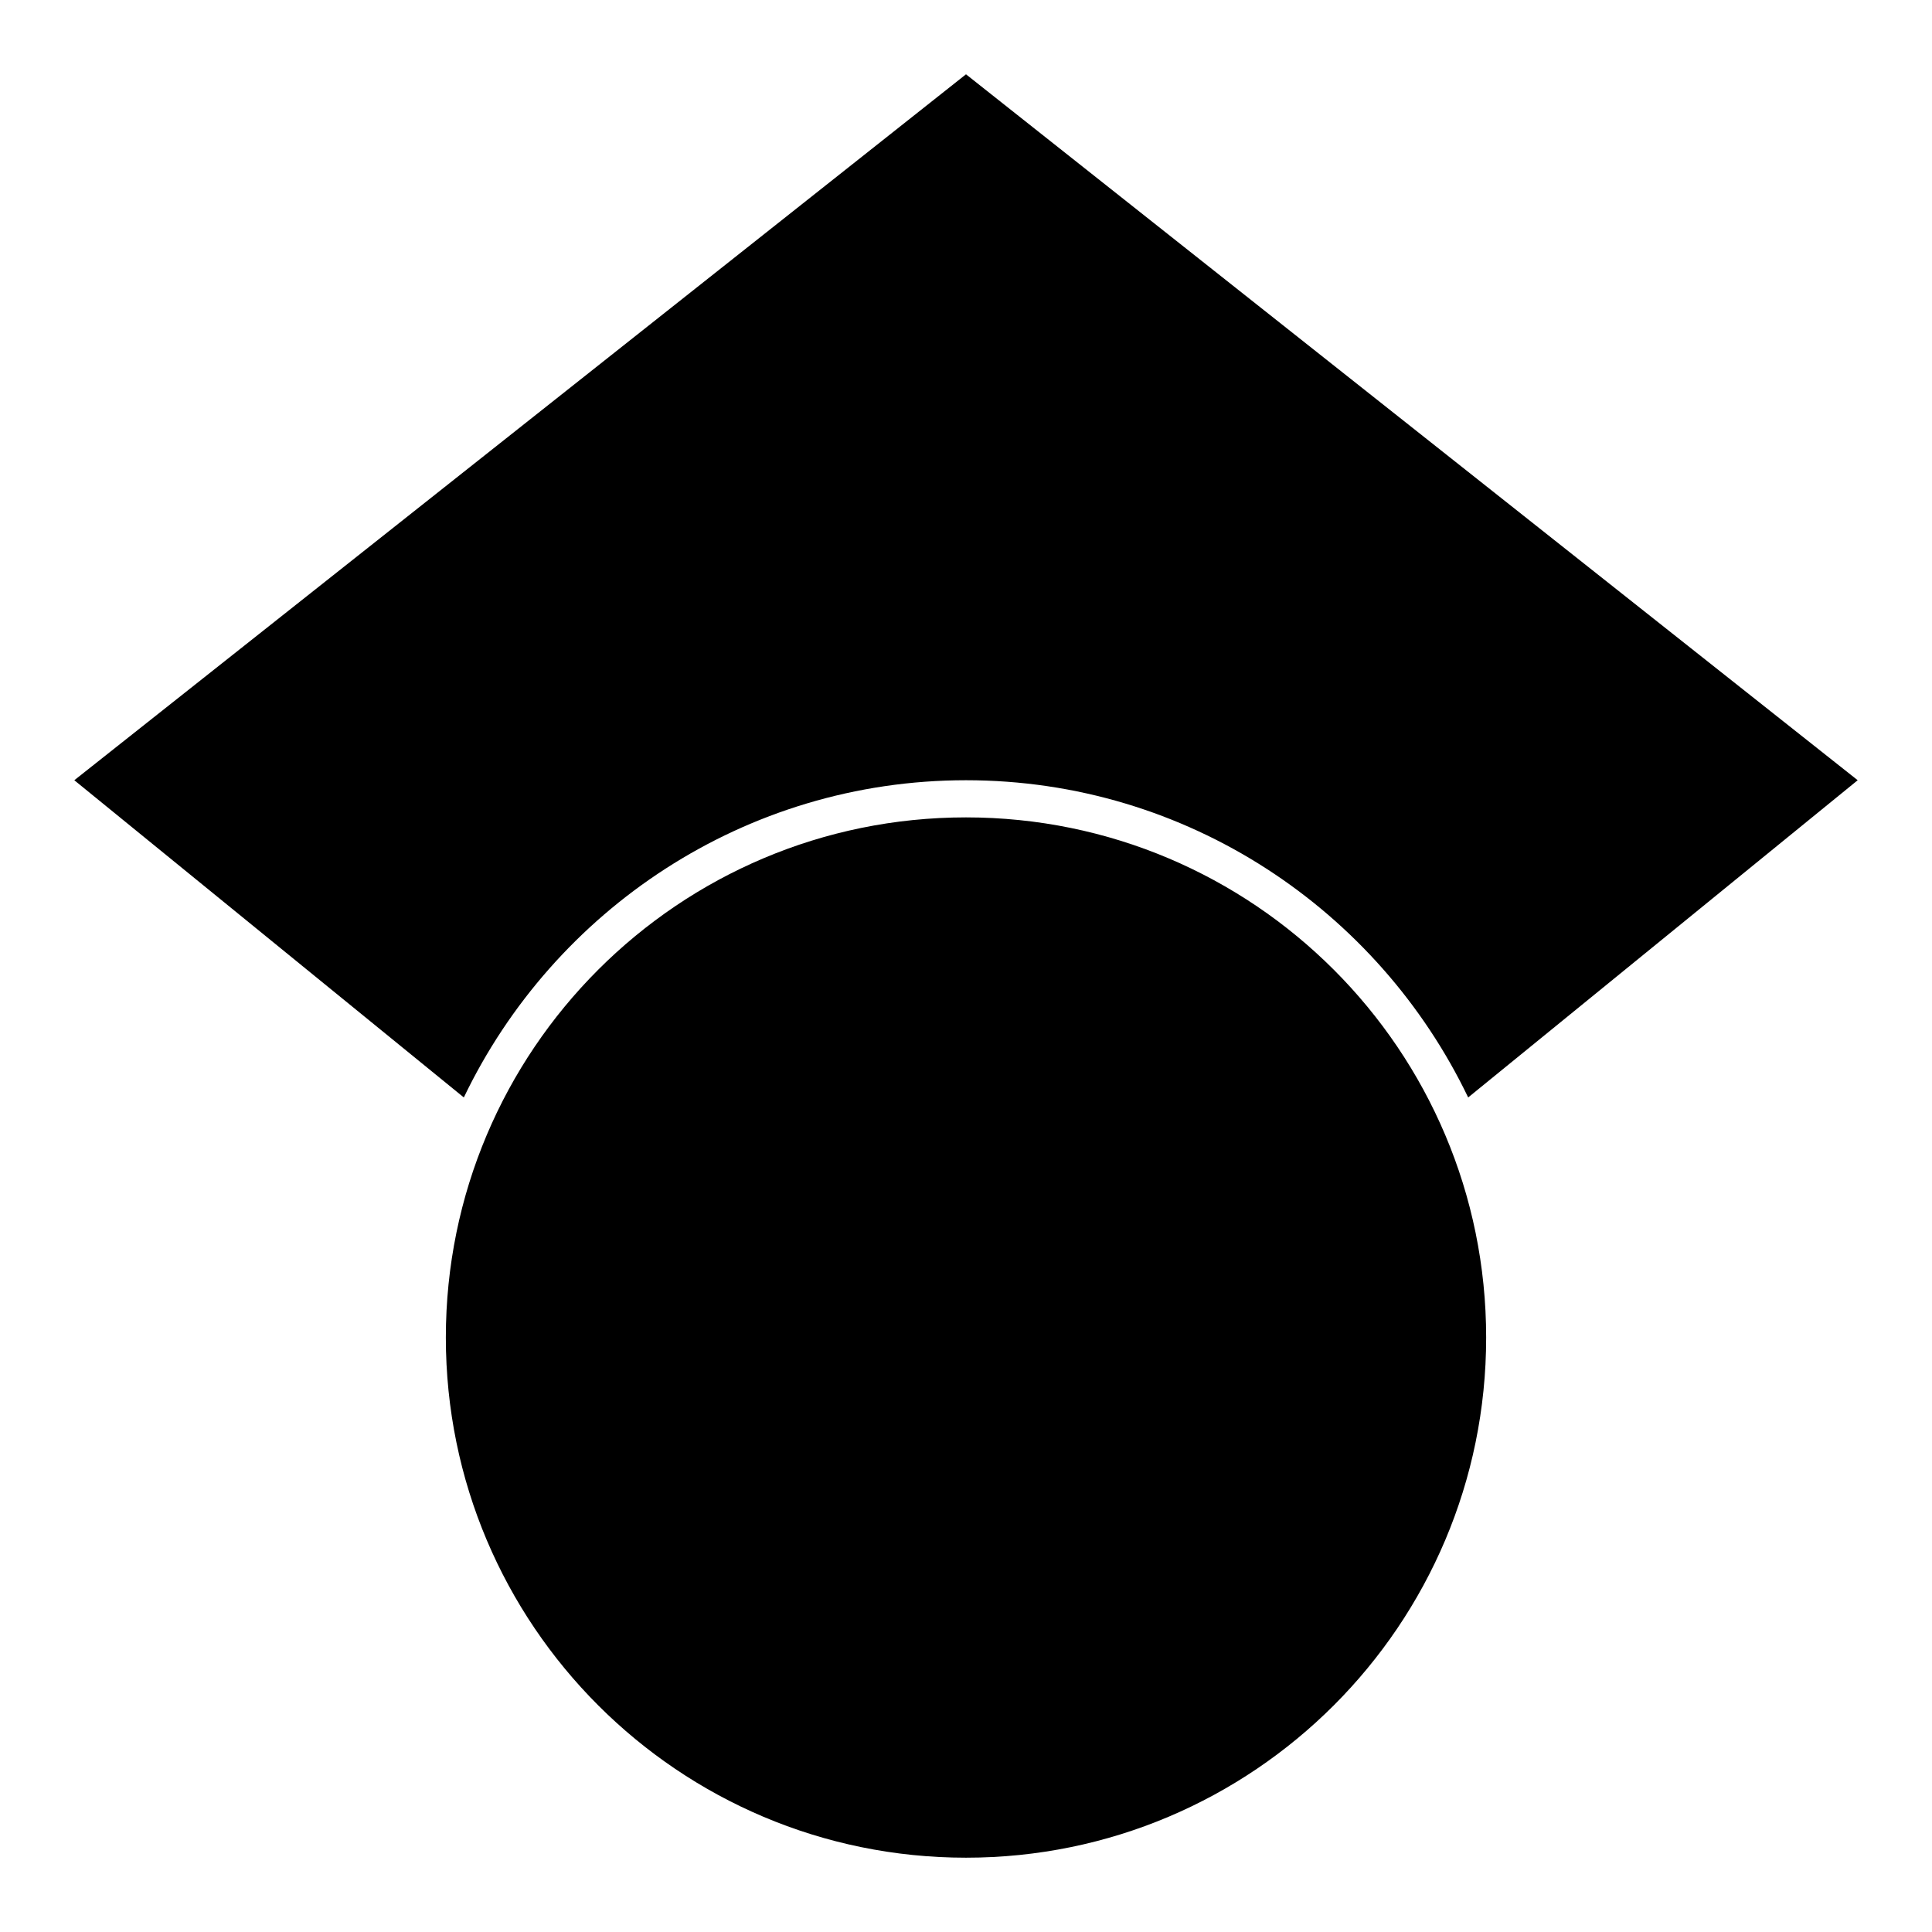
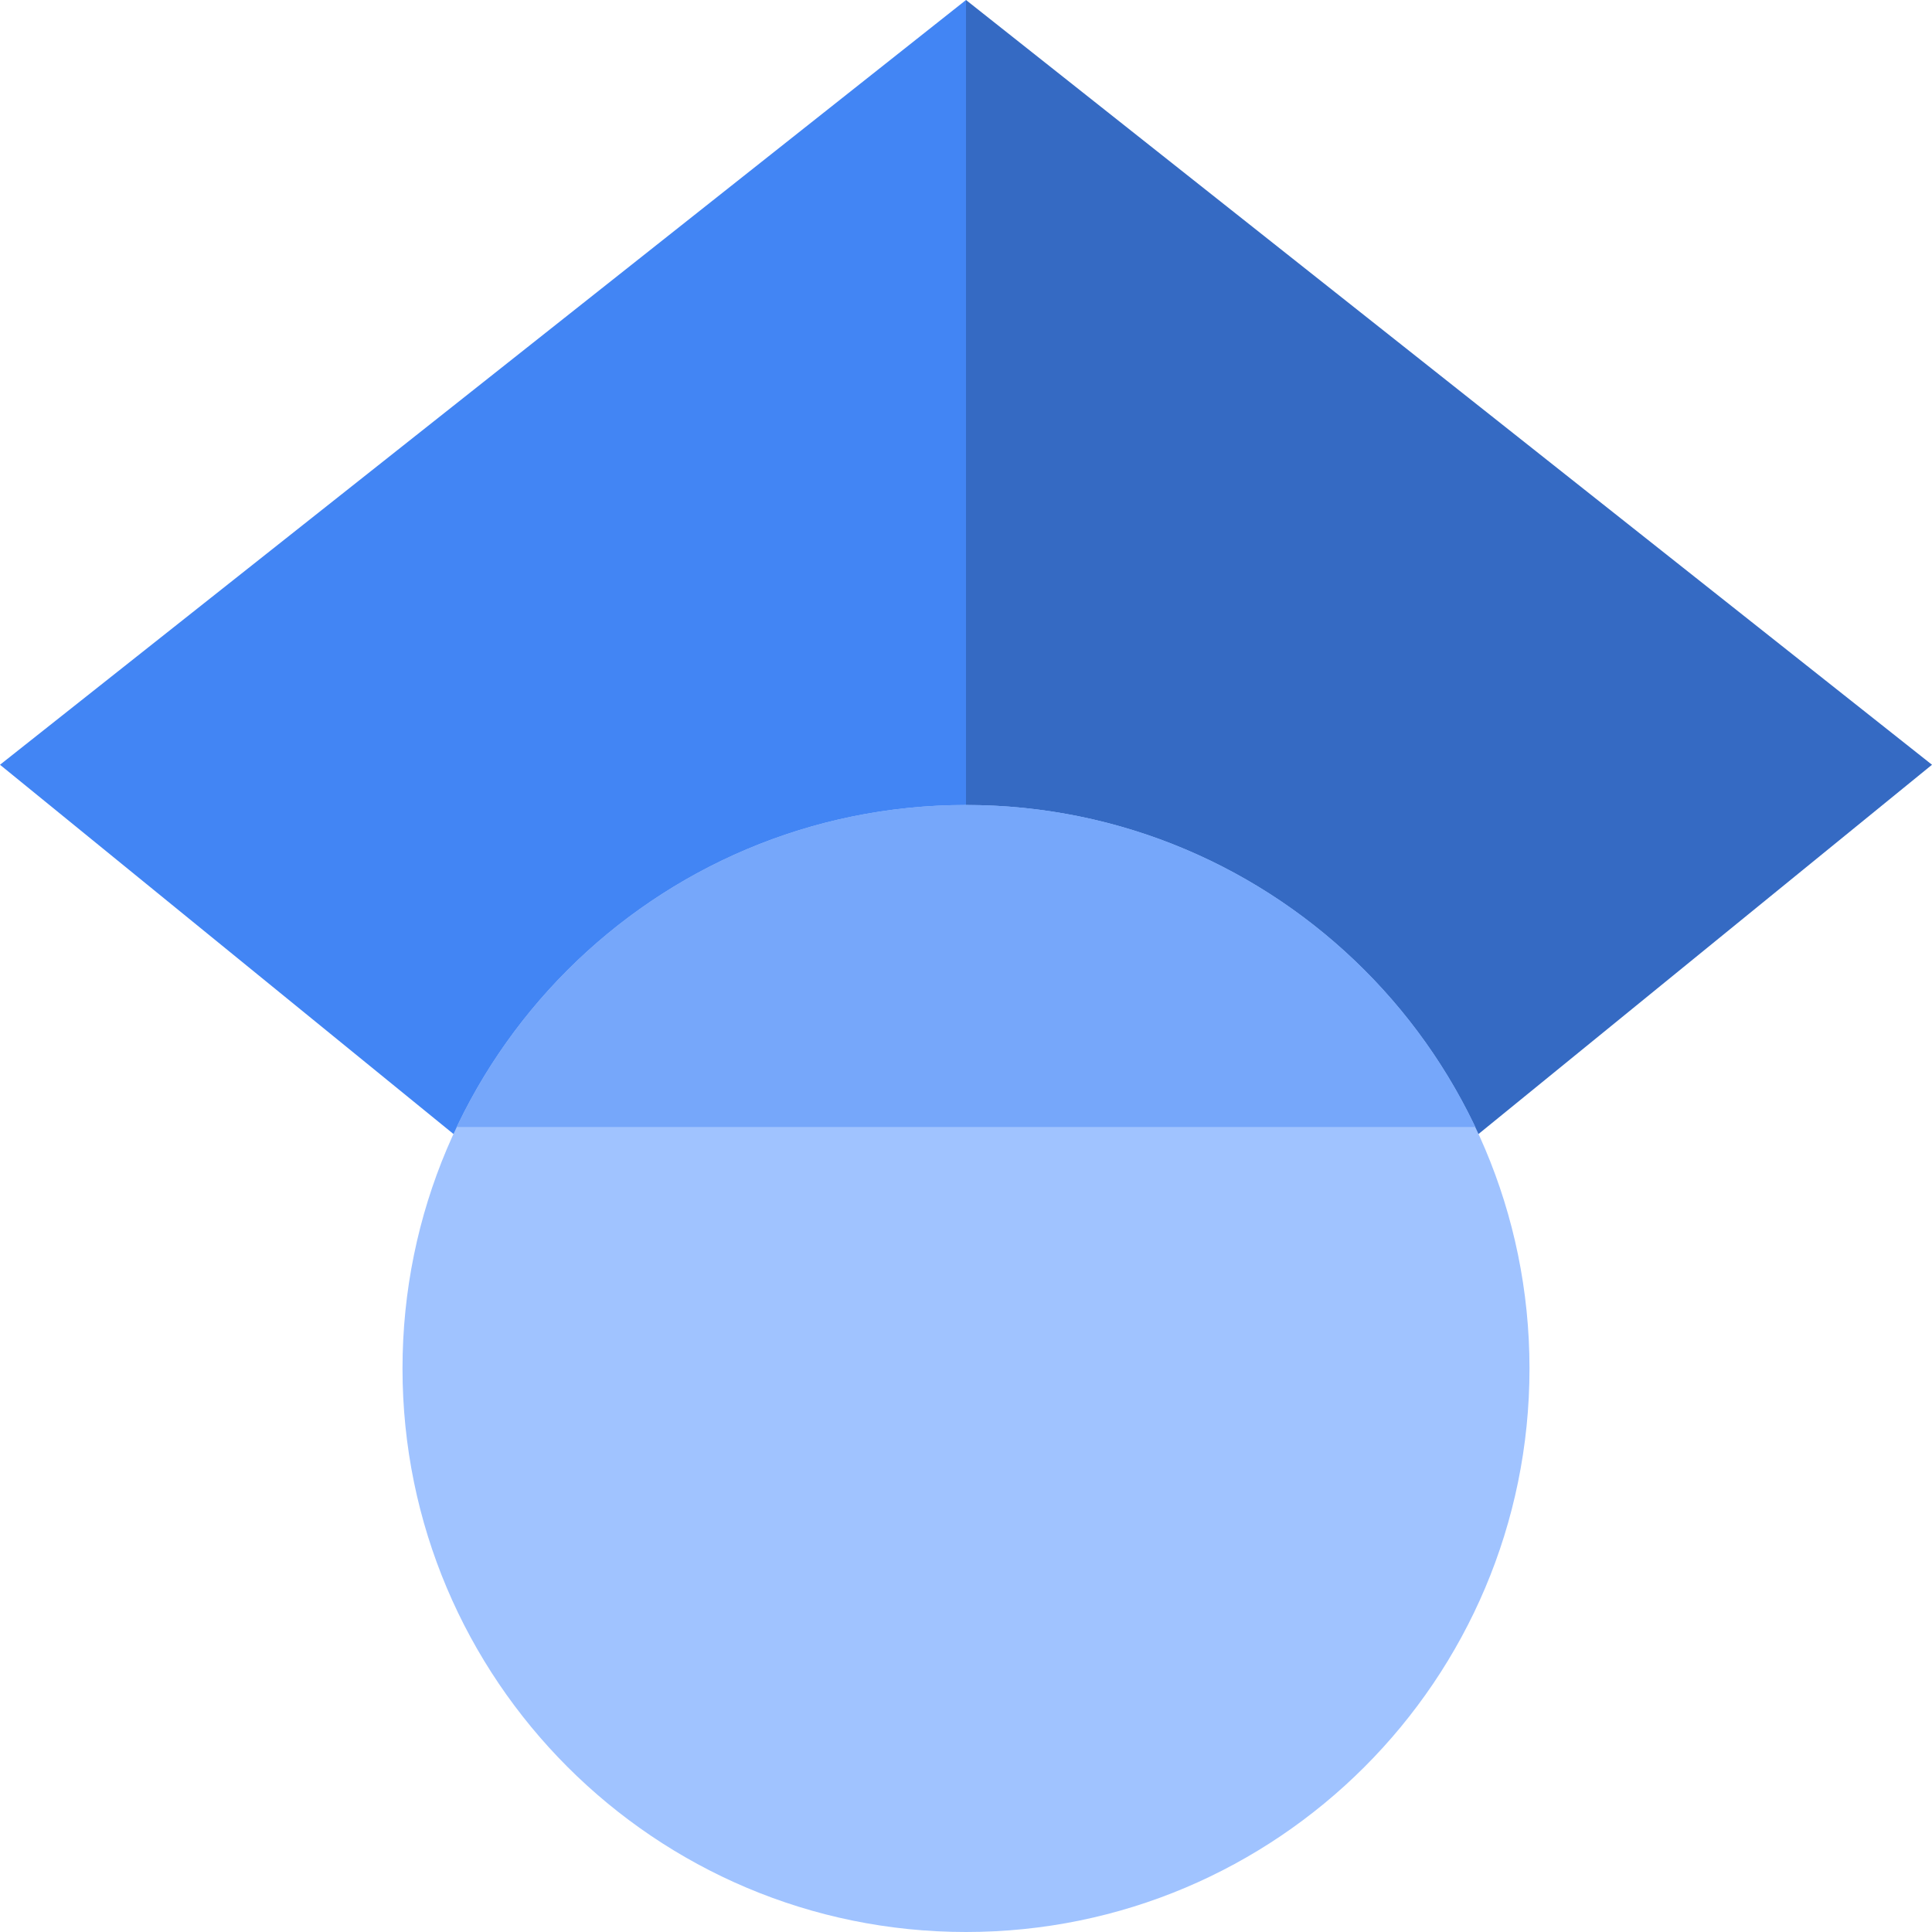
- <svg xmlns="http://www.w3.org/2000/svg" viewBox="-1 -1 26 26" role="img" aria-label="Google Scholar">
-   <path fill="#000" d="M5.242 13.769L0 9.5 12 0l12 9.5-5.242 4.269C17.548 11.249 14.978 9.5 12 9.5c-2.977 0-5.548 1.748-6.758 4.269zM12 10a7 7 0 1 0 0 14 7 7 0 0 0 0-14z" />
+ <svg xmlns="http://www.w3.org/2000/svg" viewBox="0 0 512 512" role="img" aria-label="Google Scholar">
+   <path fill="#4285f4" d="M256 411.120L0 202.667 256 0z" />
+   <path fill="#356ac3" d="M256 411.120l256-208.453L256 0z" />
+   <circle fill="#a0c3ff" cx="256" cy="362.667" r="149.333" />
+   <path fill="#76a7fa" d="M121.037 298.667c23.968-50.453 75.392-85.334 134.963-85.334s110.995 34.881 134.963 85.334H121.037z" />
</svg>
